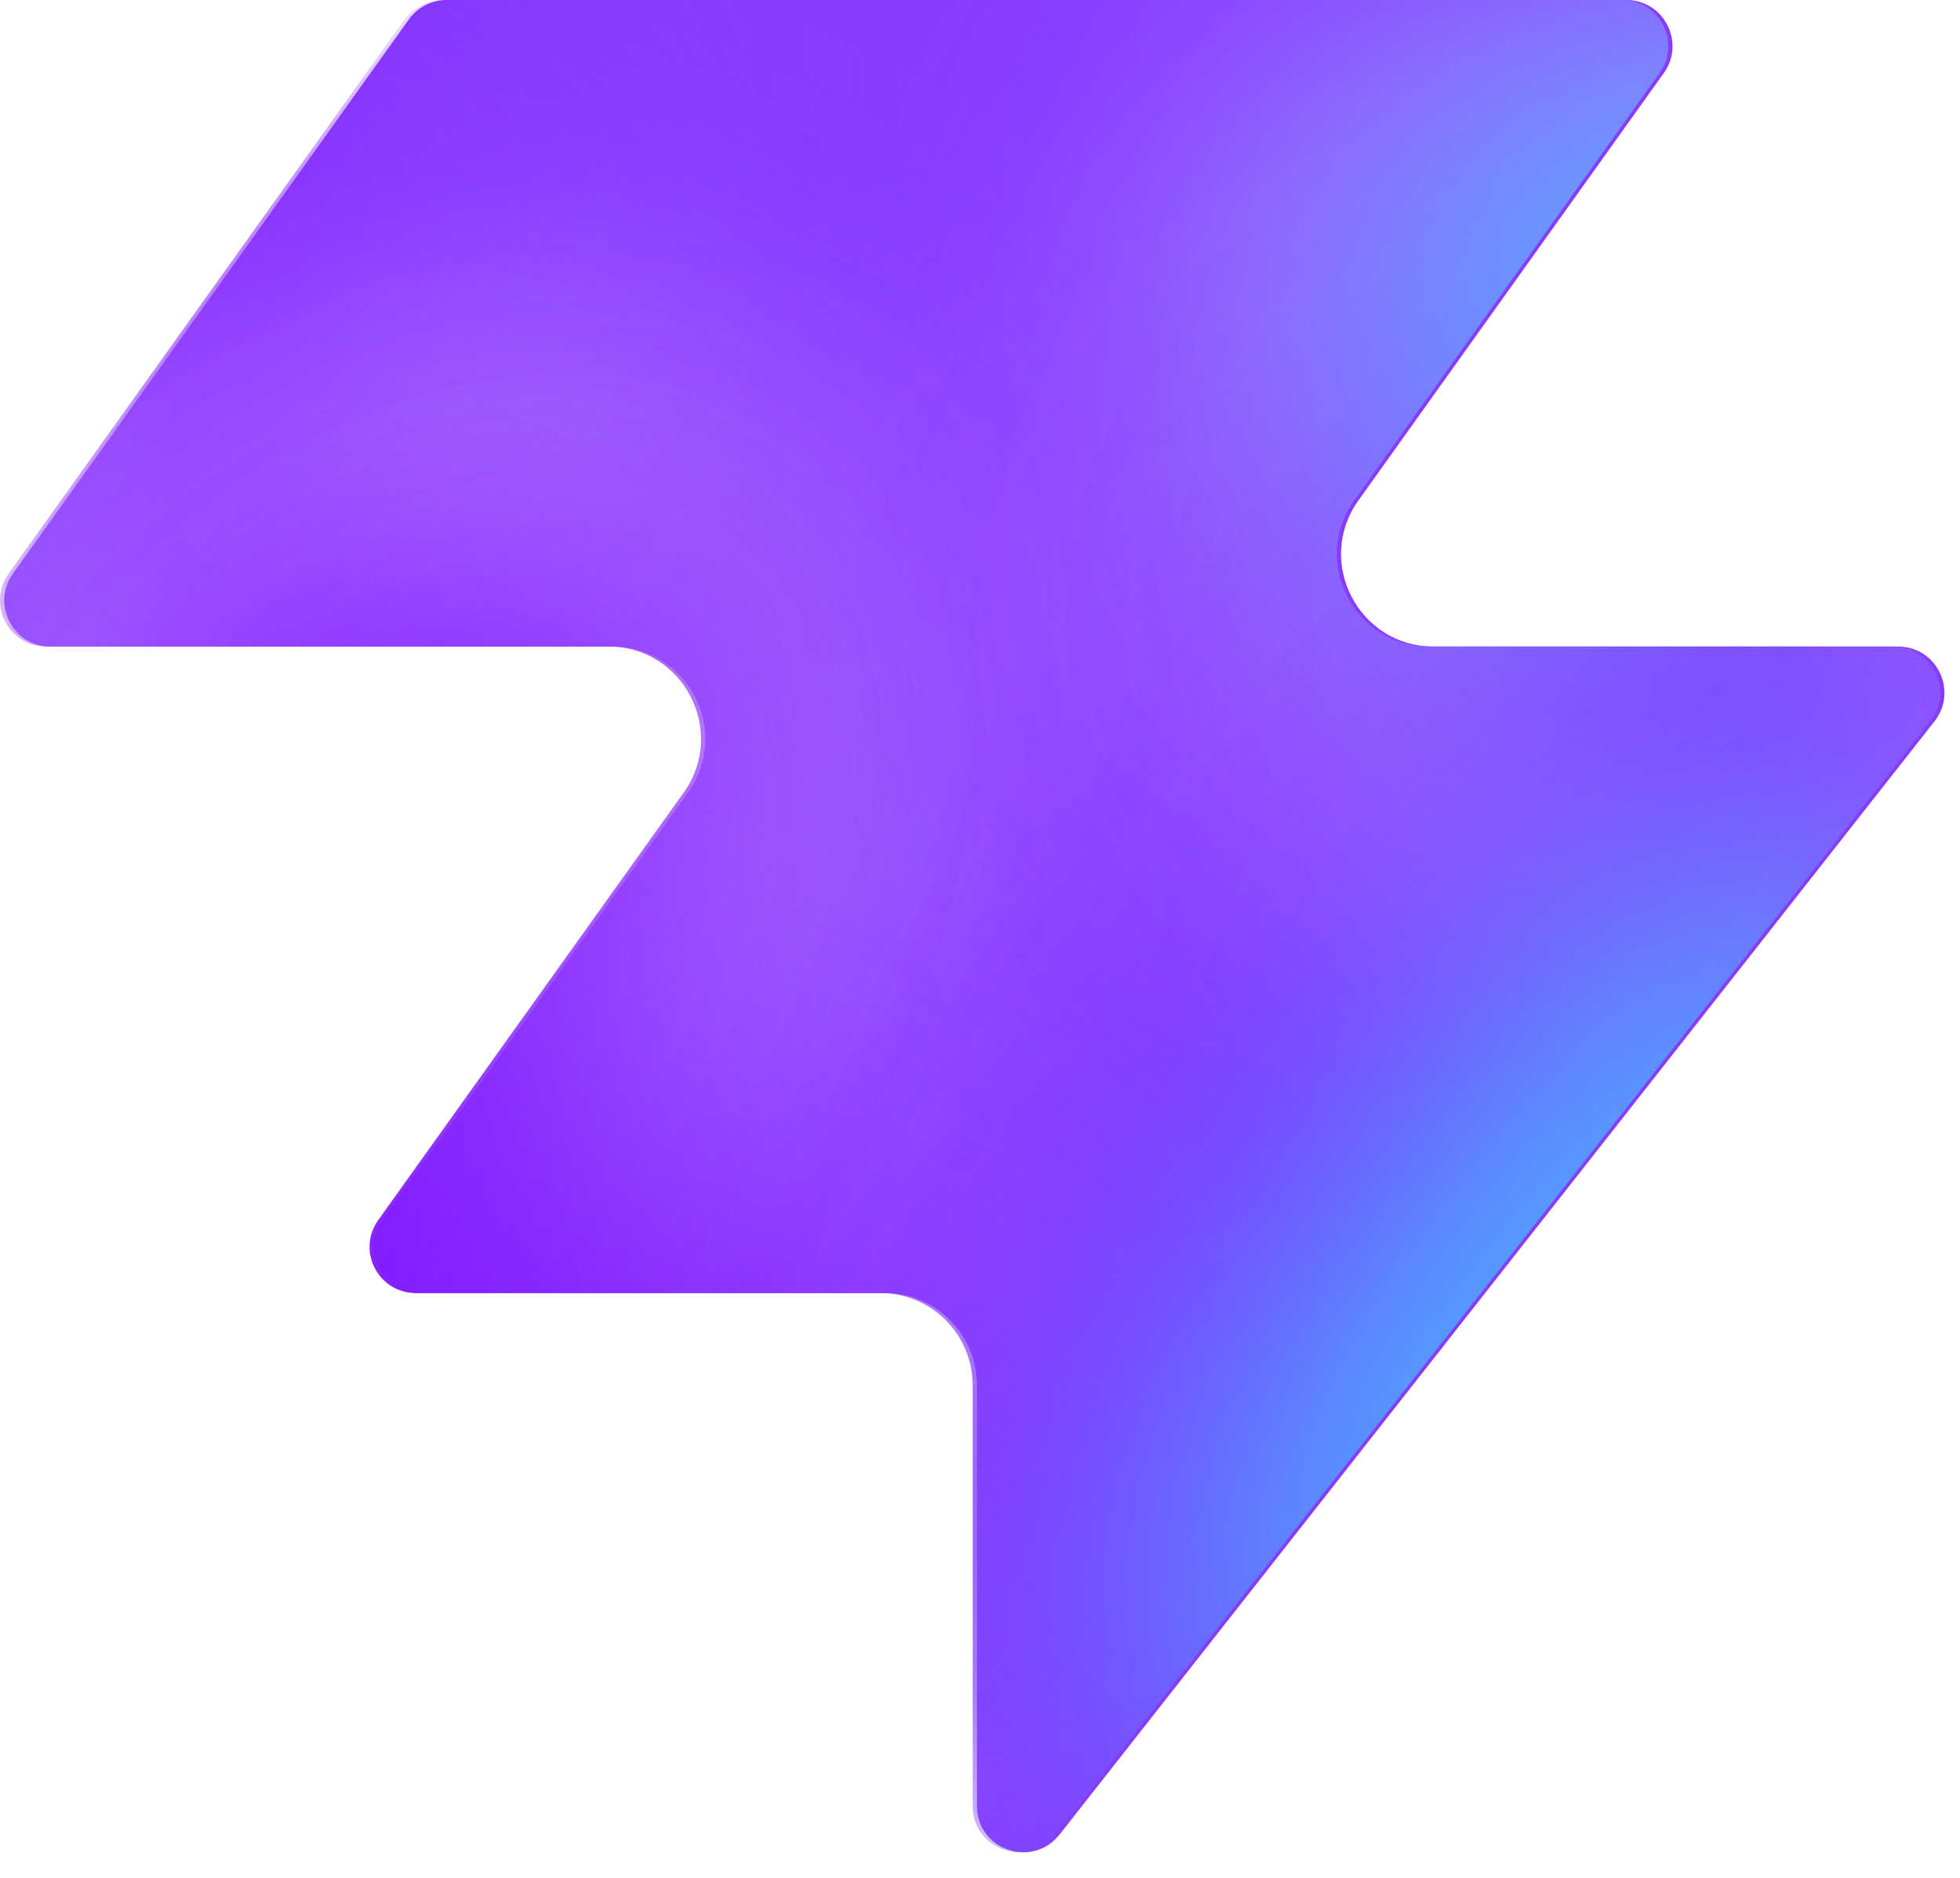
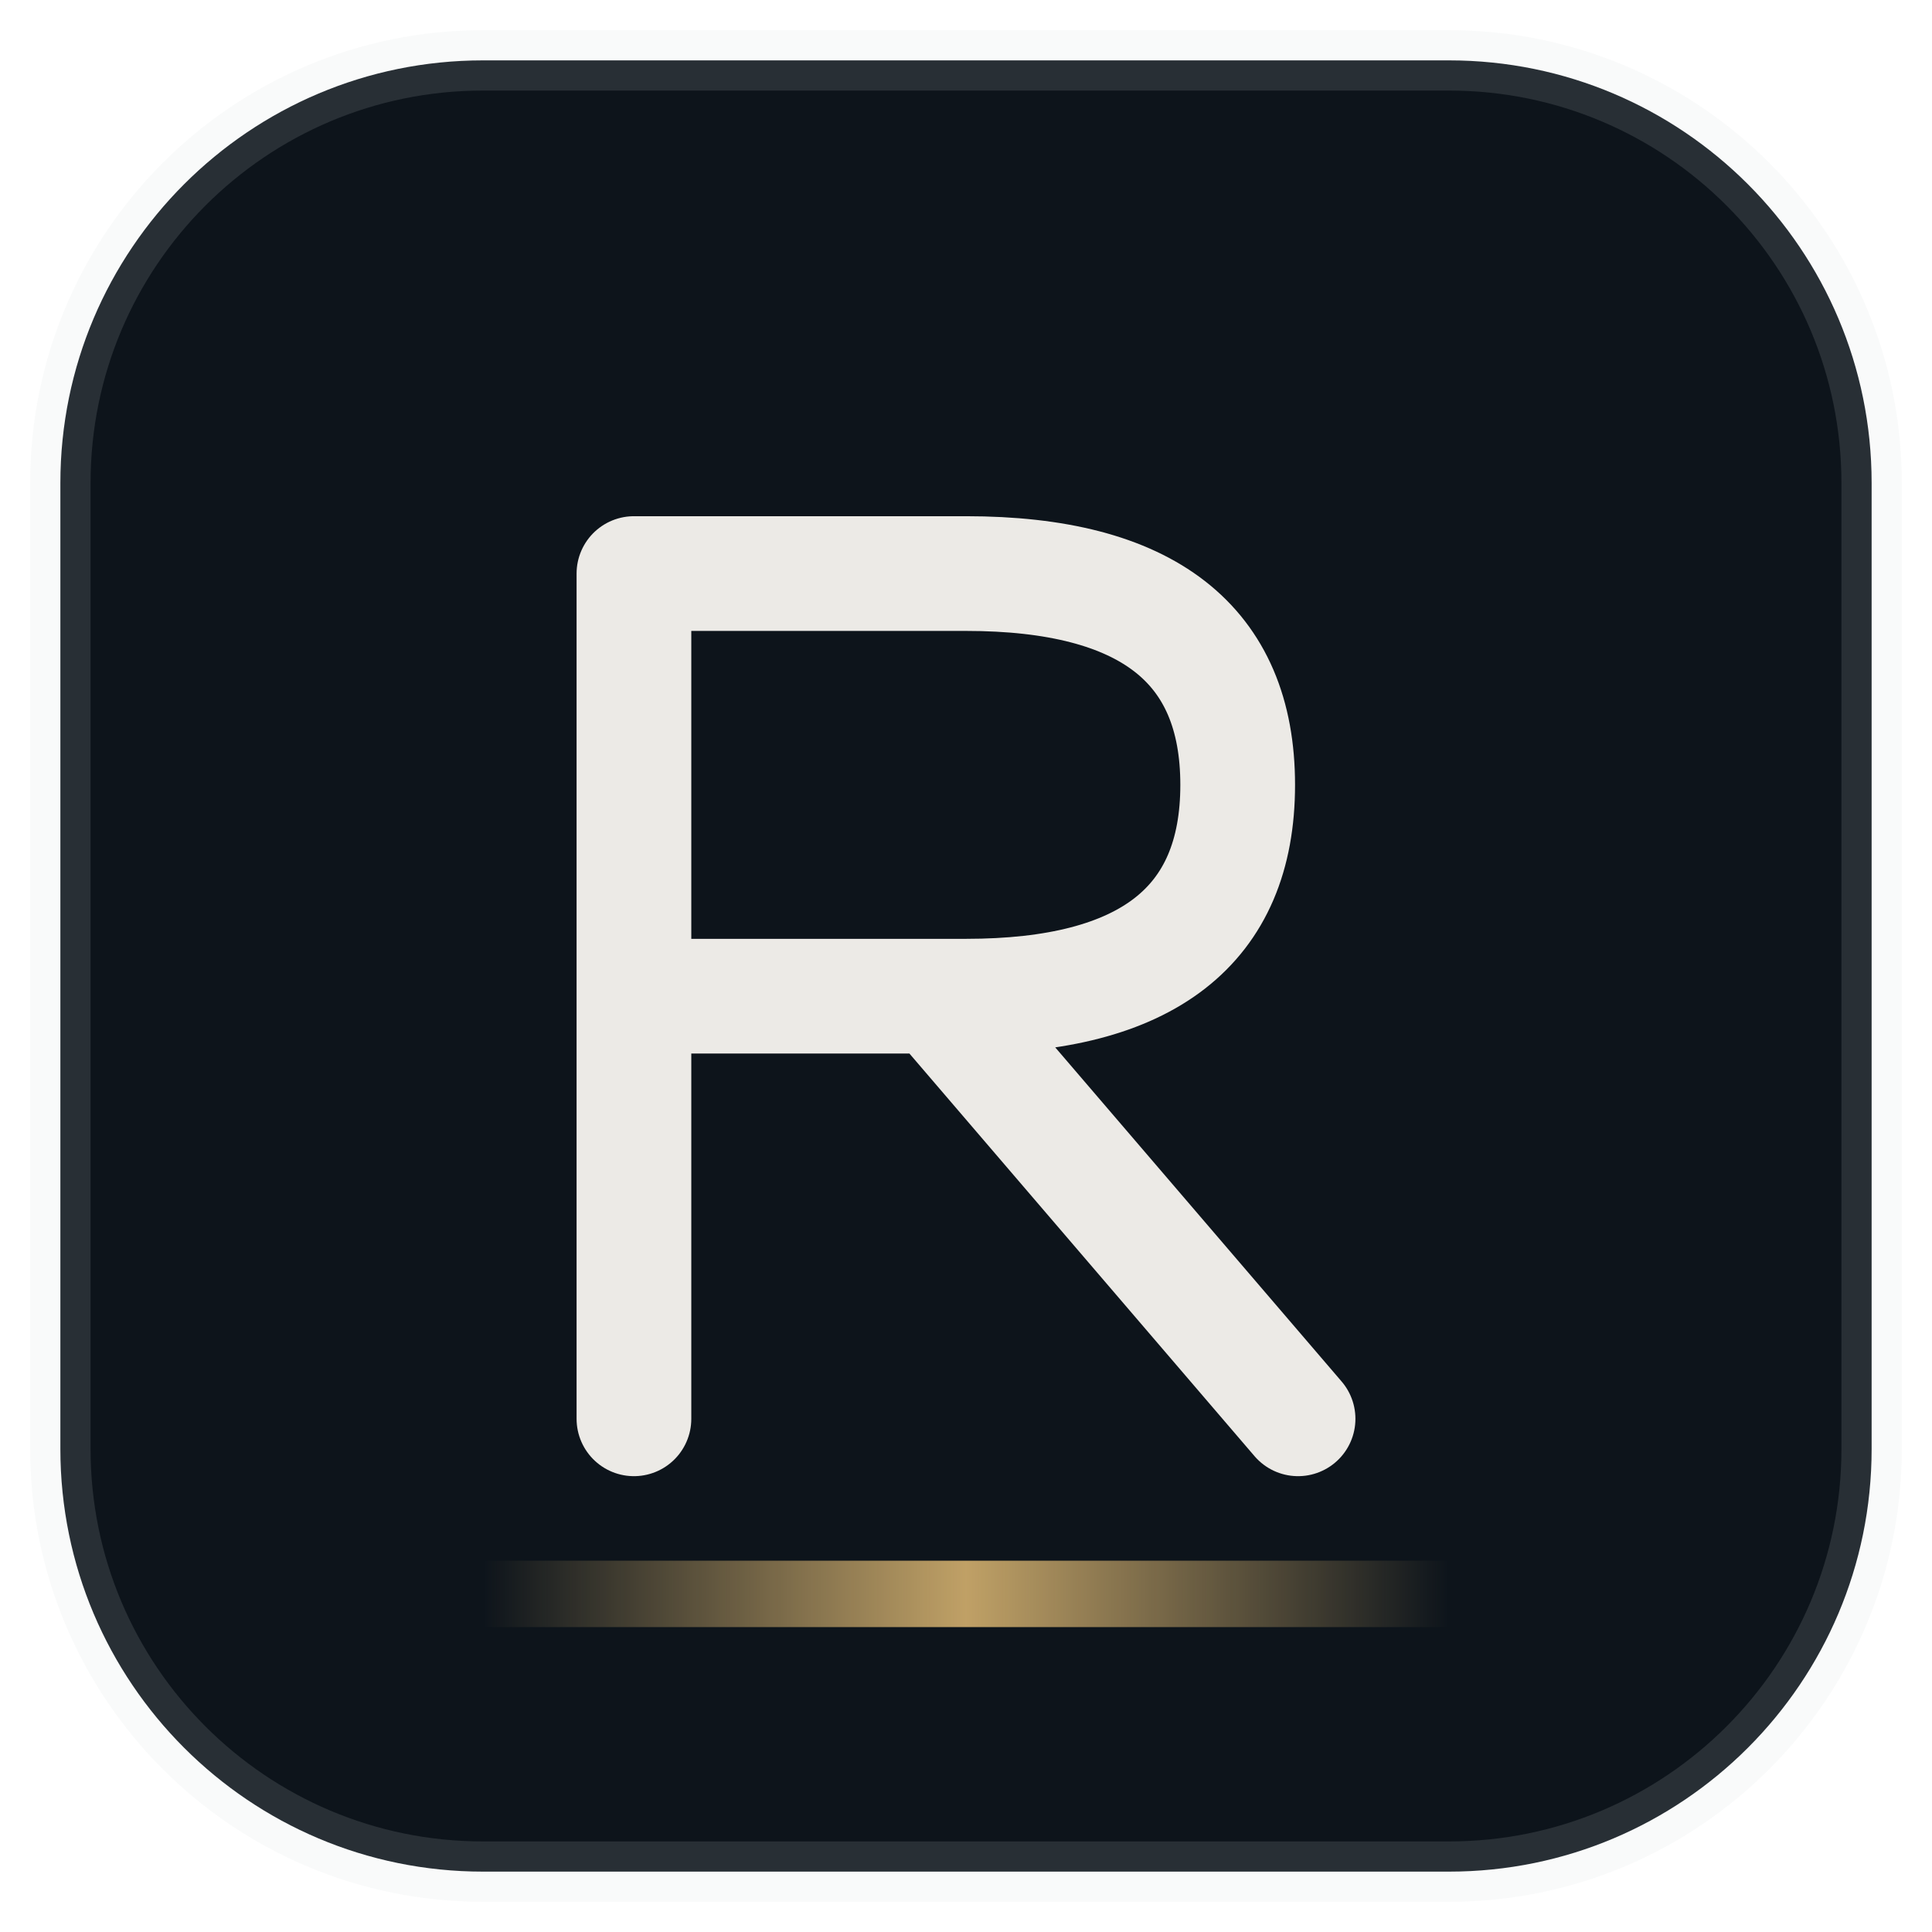
- <svg xmlns="http://www.w3.org/2000/svg" width="48" height="46" fill="none" viewBox="0 0 48 46">
-   <path fill="#863bff" d="M25.946 44.938c-.664.845-2.021.375-2.021-.698V33.937a2.26 2.26 0 0 0-2.262-2.262H10.287c-.92 0-1.456-1.04-.92-1.788l7.48-10.471c1.07-1.497 0-3.578-1.842-3.578H1.237c-.92 0-1.456-1.04-.92-1.788L10.013.474c.214-.297.556-.474.92-.474h28.894c.92 0 1.456 1.04.92 1.788l-7.48 10.471c-1.07 1.498 0 3.579 1.842 3.579h11.377c.943 0 1.473 1.088.89 1.83L25.947 44.94z" style="fill:#863bff;fill:color(display-p3 .525 .23 1);fill-opacity:1" />
-   <mask id="a" width="48" height="46" x="0" y="0" maskUnits="userSpaceOnUse" style="mask-type:alpha">
-     <path fill="#000" d="M25.842 44.938c-.664.844-2.021.375-2.021-.698V33.937a2.26 2.26 0 0 0-2.262-2.262H10.183c-.92 0-1.456-1.04-.92-1.788l7.48-10.471c1.07-1.498 0-3.579-1.842-3.579H1.133c-.92 0-1.456-1.04-.92-1.787L9.91.473c.214-.297.556-.474.92-.474h28.894c.92 0 1.456 1.04.92 1.788l-7.48 10.471c-1.07 1.498 0 3.578 1.842 3.578h11.377c.943 0 1.473 1.088.89 1.832L25.843 44.94z" style="fill:#000;fill-opacity:1" />
-   </mask>
-   <g mask="url(#a)">
-     <g filter="url(#b)">
-       <ellipse cx="5.508" cy="14.704" fill="#ede6ff" rx="5.508" ry="14.704" style="fill:#ede6ff;fill:color(display-p3 .927 .903 1);fill-opacity:1" transform="matrix(.00324 1 1 -.00324 -4.47 31.516)" />
-     </g>
-     <g filter="url(#c)">
-       <ellipse cx="10.399" cy="29.851" fill="#ede6ff" rx="10.399" ry="29.851" style="fill:#ede6ff;fill:color(display-p3 .927 .903 1);fill-opacity:1" transform="matrix(.00324 1 1 -.00324 -39.328 7.883)" />
-     </g>
-     <g filter="url(#d)">
-       <ellipse cx="5.508" cy="30.487" fill="#7e14ff" rx="5.508" ry="30.487" style="fill:#7e14ff;fill:color(display-p3 .492 .077 1);fill-opacity:1" transform="rotate(89.814 -25.913 -14.639)scale(1 -1)" />
-     </g>
-     <g filter="url(#e)">
-       <ellipse cx="5.508" cy="30.599" fill="#7e14ff" rx="5.508" ry="30.599" style="fill:#7e14ff;fill:color(display-p3 .492 .077 1);fill-opacity:1" transform="rotate(89.814 -32.644 -3.334)scale(1 -1)" />
-     </g>
-     <g filter="url(#f)">
-       <ellipse cx="5.508" cy="30.599" fill="#7e14ff" rx="5.508" ry="30.599" style="fill:#7e14ff;fill:color(display-p3 .492 .077 1);fill-opacity:1" transform="matrix(.00324 1 1 -.00324 -34.34 30.47)" />
-     </g>
-     <g filter="url(#g)">
-       <ellipse cx="14.072" cy="22.078" fill="#ede6ff" rx="14.072" ry="22.078" style="fill:#ede6ff;fill:color(display-p3 .927 .903 1);fill-opacity:1" transform="rotate(93.35 24.506 48.493)scale(-1 1)" />
-     </g>
-     <g filter="url(#h)">
-       <ellipse cx="3.47" cy="21.501" fill="#7e14ff" rx="3.47" ry="21.501" style="fill:#7e14ff;fill:color(display-p3 .492 .077 1);fill-opacity:1" transform="rotate(89.009 28.708 47.59)scale(-1 1)" />
-     </g>
-     <g filter="url(#i)">
-       <ellipse cx="3.47" cy="21.501" fill="#7e14ff" rx="3.47" ry="21.501" style="fill:#7e14ff;fill:color(display-p3 .492 .077 1);fill-opacity:1" transform="rotate(89.009 28.708 47.59)scale(-1 1)" />
-     </g>
-     <g filter="url(#j)">
-       <ellipse cx=".387" cy="8.972" fill="#7e14ff" rx="4.407" ry="29.108" style="fill:#7e14ff;fill:color(display-p3 .492 .077 1);fill-opacity:1" transform="rotate(39.51 .387 8.972)" />
-     </g>
-     <g filter="url(#k)">
-       <ellipse cx="47.523" cy="-6.092" fill="#7e14ff" rx="4.407" ry="29.108" style="fill:#7e14ff;fill:color(display-p3 .492 .077 1);fill-opacity:1" transform="rotate(37.892 47.523 -6.092)" />
-     </g>
-     <g filter="url(#l)">
-       <ellipse cx="41.412" cy="6.333" fill="#47bfff" rx="5.971" ry="9.665" style="fill:#47bfff;fill:color(display-p3 .28 .748 1);fill-opacity:1" transform="rotate(37.892 41.412 6.333)" />
-     </g>
-     <g filter="url(#m)">
-       <ellipse cx="-1.879" cy="38.332" fill="#7e14ff" rx="4.407" ry="29.108" style="fill:#7e14ff;fill:color(display-p3 .492 .077 1);fill-opacity:1" transform="rotate(37.892 -1.88 38.332)" />
-     </g>
-     <g filter="url(#n)">
-       <ellipse cx="-1.879" cy="38.332" fill="#7e14ff" rx="4.407" ry="29.108" style="fill:#7e14ff;fill:color(display-p3 .492 .077 1);fill-opacity:1" transform="rotate(37.892 -1.88 38.332)" />
-     </g>
-     <g filter="url(#o)">
-       <ellipse cx="35.651" cy="29.907" fill="#7e14ff" rx="4.407" ry="29.108" style="fill:#7e14ff;fill:color(display-p3 .492 .077 1);fill-opacity:1" transform="rotate(37.892 35.651 29.907)" />
-     </g>
-     <g filter="url(#p)">
-       <ellipse cx="38.418" cy="32.4" fill="#47bfff" rx="5.971" ry="15.297" style="fill:#47bfff;fill:color(display-p3 .28 .748 1);fill-opacity:1" transform="rotate(37.892 38.418 32.4)" />
-     </g>
-   </g>
+ <svg xmlns="http://www.w3.org/2000/svg" viewBox="0 0 32 32">
  <defs>
-     <filter id="b" width="60.045" height="41.654" x="-19.77" y="16.149" color-interpolation-filters="sRGB" filterUnits="userSpaceOnUse">
-       <feFlood flood-opacity="0" result="BackgroundImageFix" />
-       <feBlend in="SourceGraphic" in2="BackgroundImageFix" result="shape" />
-       <feGaussianBlur result="effect1_foregroundBlur_2002_17158" stdDeviation="7.659" />
-     </filter>
-     <filter id="c" width="90.34" height="51.437" x="-54.613" y="-7.533" color-interpolation-filters="sRGB" filterUnits="userSpaceOnUse">
-       <feFlood flood-opacity="0" result="BackgroundImageFix" />
-       <feBlend in="SourceGraphic" in2="BackgroundImageFix" result="shape" />
-       <feGaussianBlur result="effect1_foregroundBlur_2002_17158" stdDeviation="7.659" />
-     </filter>
-     <filter id="d" width="79.355" height="29.4" x="-49.64" y="2.03" color-interpolation-filters="sRGB" filterUnits="userSpaceOnUse">
-       <feFlood flood-opacity="0" result="BackgroundImageFix" />
-       <feBlend in="SourceGraphic" in2="BackgroundImageFix" result="shape" />
-       <feGaussianBlur result="effect1_foregroundBlur_2002_17158" stdDeviation="4.596" />
-     </filter>
-     <filter id="e" width="79.579" height="29.4" x="-45.045" y="20.029" color-interpolation-filters="sRGB" filterUnits="userSpaceOnUse">
-       <feFlood flood-opacity="0" result="BackgroundImageFix" />
-       <feBlend in="SourceGraphic" in2="BackgroundImageFix" result="shape" />
-       <feGaussianBlur result="effect1_foregroundBlur_2002_17158" stdDeviation="4.596" />
-     </filter>
-     <filter id="f" width="79.579" height="29.4" x="-43.513" y="21.178" color-interpolation-filters="sRGB" filterUnits="userSpaceOnUse">
-       <feFlood flood-opacity="0" result="BackgroundImageFix" />
-       <feBlend in="SourceGraphic" in2="BackgroundImageFix" result="shape" />
-       <feGaussianBlur result="effect1_foregroundBlur_2002_17158" stdDeviation="4.596" />
-     </filter>
-     <filter id="g" width="74.749" height="58.852" x="15.756" y="-17.901" color-interpolation-filters="sRGB" filterUnits="userSpaceOnUse">
-       <feFlood flood-opacity="0" result="BackgroundImageFix" />
-       <feBlend in="SourceGraphic" in2="BackgroundImageFix" result="shape" />
-       <feGaussianBlur result="effect1_foregroundBlur_2002_17158" stdDeviation="7.659" />
-     </filter>
-     <filter id="h" width="61.377" height="25.362" x="23.548" y="2.284" color-interpolation-filters="sRGB" filterUnits="userSpaceOnUse">
-       <feFlood flood-opacity="0" result="BackgroundImageFix" />
-       <feBlend in="SourceGraphic" in2="BackgroundImageFix" result="shape" />
-       <feGaussianBlur result="effect1_foregroundBlur_2002_17158" stdDeviation="4.596" />
-     </filter>
-     <filter id="i" width="61.377" height="25.362" x="23.548" y="2.284" color-interpolation-filters="sRGB" filterUnits="userSpaceOnUse">
-       <feFlood flood-opacity="0" result="BackgroundImageFix" />
-       <feBlend in="SourceGraphic" in2="BackgroundImageFix" result="shape" />
-       <feGaussianBlur result="effect1_foregroundBlur_2002_17158" stdDeviation="4.596" />
-     </filter>
-     <filter id="j" width="56.045" height="63.649" x="-27.636" y="-22.853" color-interpolation-filters="sRGB" filterUnits="userSpaceOnUse">
-       <feFlood flood-opacity="0" result="BackgroundImageFix" />
-       <feBlend in="SourceGraphic" in2="BackgroundImageFix" result="shape" />
-       <feGaussianBlur result="effect1_foregroundBlur_2002_17158" stdDeviation="4.596" />
-     </filter>
-     <filter id="k" width="54.814" height="64.646" x="20.116" y="-38.415" color-interpolation-filters="sRGB" filterUnits="userSpaceOnUse">
-       <feFlood flood-opacity="0" result="BackgroundImageFix" />
-       <feBlend in="SourceGraphic" in2="BackgroundImageFix" result="shape" />
-       <feGaussianBlur result="effect1_foregroundBlur_2002_17158" stdDeviation="4.596" />
-     </filter>
-     <filter id="l" width="33.541" height="35.313" x="24.641" y="-11.323" color-interpolation-filters="sRGB" filterUnits="userSpaceOnUse">
-       <feFlood flood-opacity="0" result="BackgroundImageFix" />
-       <feBlend in="SourceGraphic" in2="BackgroundImageFix" result="shape" />
-       <feGaussianBlur result="effect1_foregroundBlur_2002_17158" stdDeviation="4.596" />
-     </filter>
-     <filter id="m" width="54.814" height="64.646" x="-29.286" y="6.009" color-interpolation-filters="sRGB" filterUnits="userSpaceOnUse">
-       <feFlood flood-opacity="0" result="BackgroundImageFix" />
-       <feBlend in="SourceGraphic" in2="BackgroundImageFix" result="shape" />
-       <feGaussianBlur result="effect1_foregroundBlur_2002_17158" stdDeviation="4.596" />
-     </filter>
-     <filter id="n" width="54.814" height="64.646" x="-29.286" y="6.009" color-interpolation-filters="sRGB" filterUnits="userSpaceOnUse">
-       <feFlood flood-opacity="0" result="BackgroundImageFix" />
-       <feBlend in="SourceGraphic" in2="BackgroundImageFix" result="shape" />
-       <feGaussianBlur result="effect1_foregroundBlur_2002_17158" stdDeviation="4.596" />
-     </filter>
-     <filter id="o" width="54.814" height="64.646" x="8.244" y="-2.416" color-interpolation-filters="sRGB" filterUnits="userSpaceOnUse">
-       <feFlood flood-opacity="0" result="BackgroundImageFix" />
-       <feBlend in="SourceGraphic" in2="BackgroundImageFix" result="shape" />
-       <feGaussianBlur result="effect1_foregroundBlur_2002_17158" stdDeviation="4.596" />
-     </filter>
-     <filter id="p" width="39.409" height="43.623" x="18.713" y="10.588" color-interpolation-filters="sRGB" filterUnits="userSpaceOnUse">
-       <feFlood flood-opacity="0" result="BackgroundImageFix" />
-       <feBlend in="SourceGraphic" in2="BackgroundImageFix" result="shape" />
-       <feGaussianBlur result="effect1_foregroundBlur_2002_17158" stdDeviation="4.596" />
-     </filter>
+     <linearGradient id="gold" x1="8" y1="0" x2="24" y2="0" gradientUnits="userSpaceOnUse">
+       <stop offset="0" stop-color="#c9a86a" stop-opacity="0" />
+       <stop offset=".5" stop-color="#c9a86a" stop-opacity=".95" />
+       <stop offset="1" stop-color="#c9a86a" stop-opacity="0" />
+     </linearGradient>
  </defs>
+   <rect x="1" y="1" width="30" height="30" rx="7" fill="#0d141b" />
+   <rect x="1" y="1" width="30" height="30" rx="7" fill="none" stroke="#d5d9dc" stroke-opacity=".14" />
+   <path d="M10.5 23.5 V9.5 H16 Q20.5 9.5 20.5 13 Q20.5 16.5 16 16.5 H10.5 M15.5 16.5 L21.5 23.5" fill="none" stroke="#eceae6" stroke-width="1.9" stroke-linecap="round" stroke-linejoin="round" />
+   <path d="M8 26.4 H24" stroke="url(#gold)" stroke-width="1.1" stroke-linecap="round" />
</svg>
